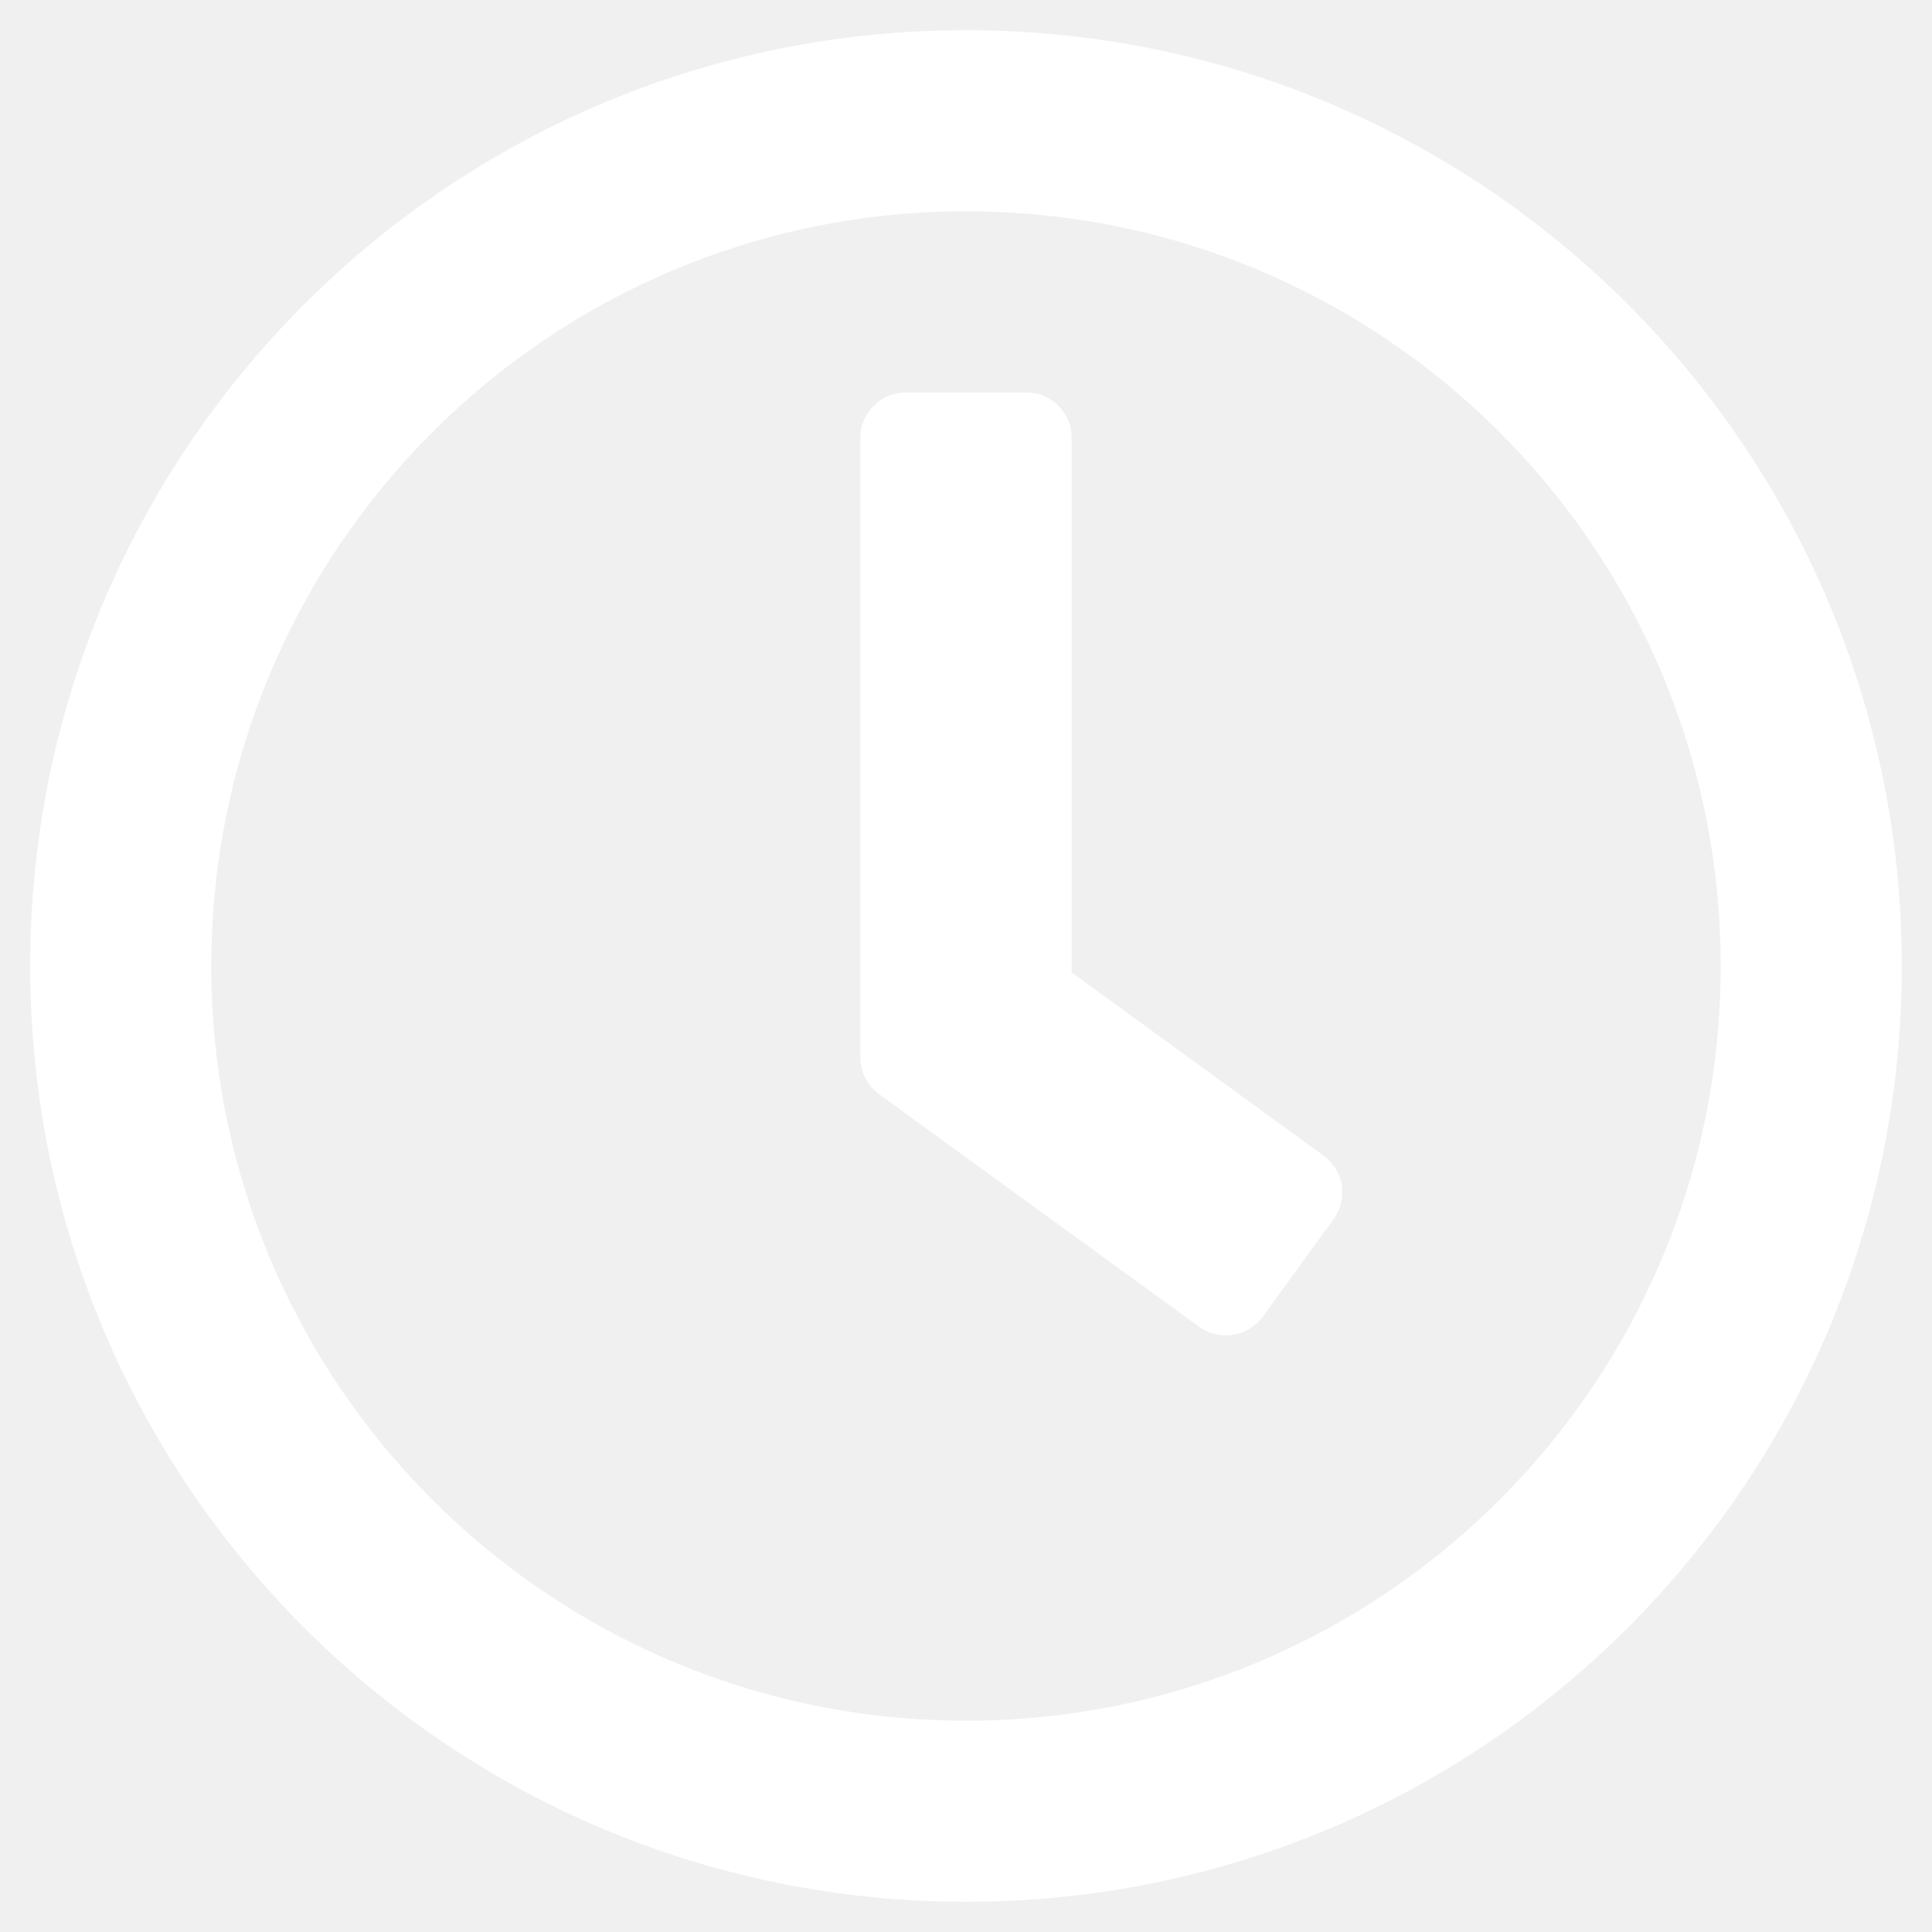
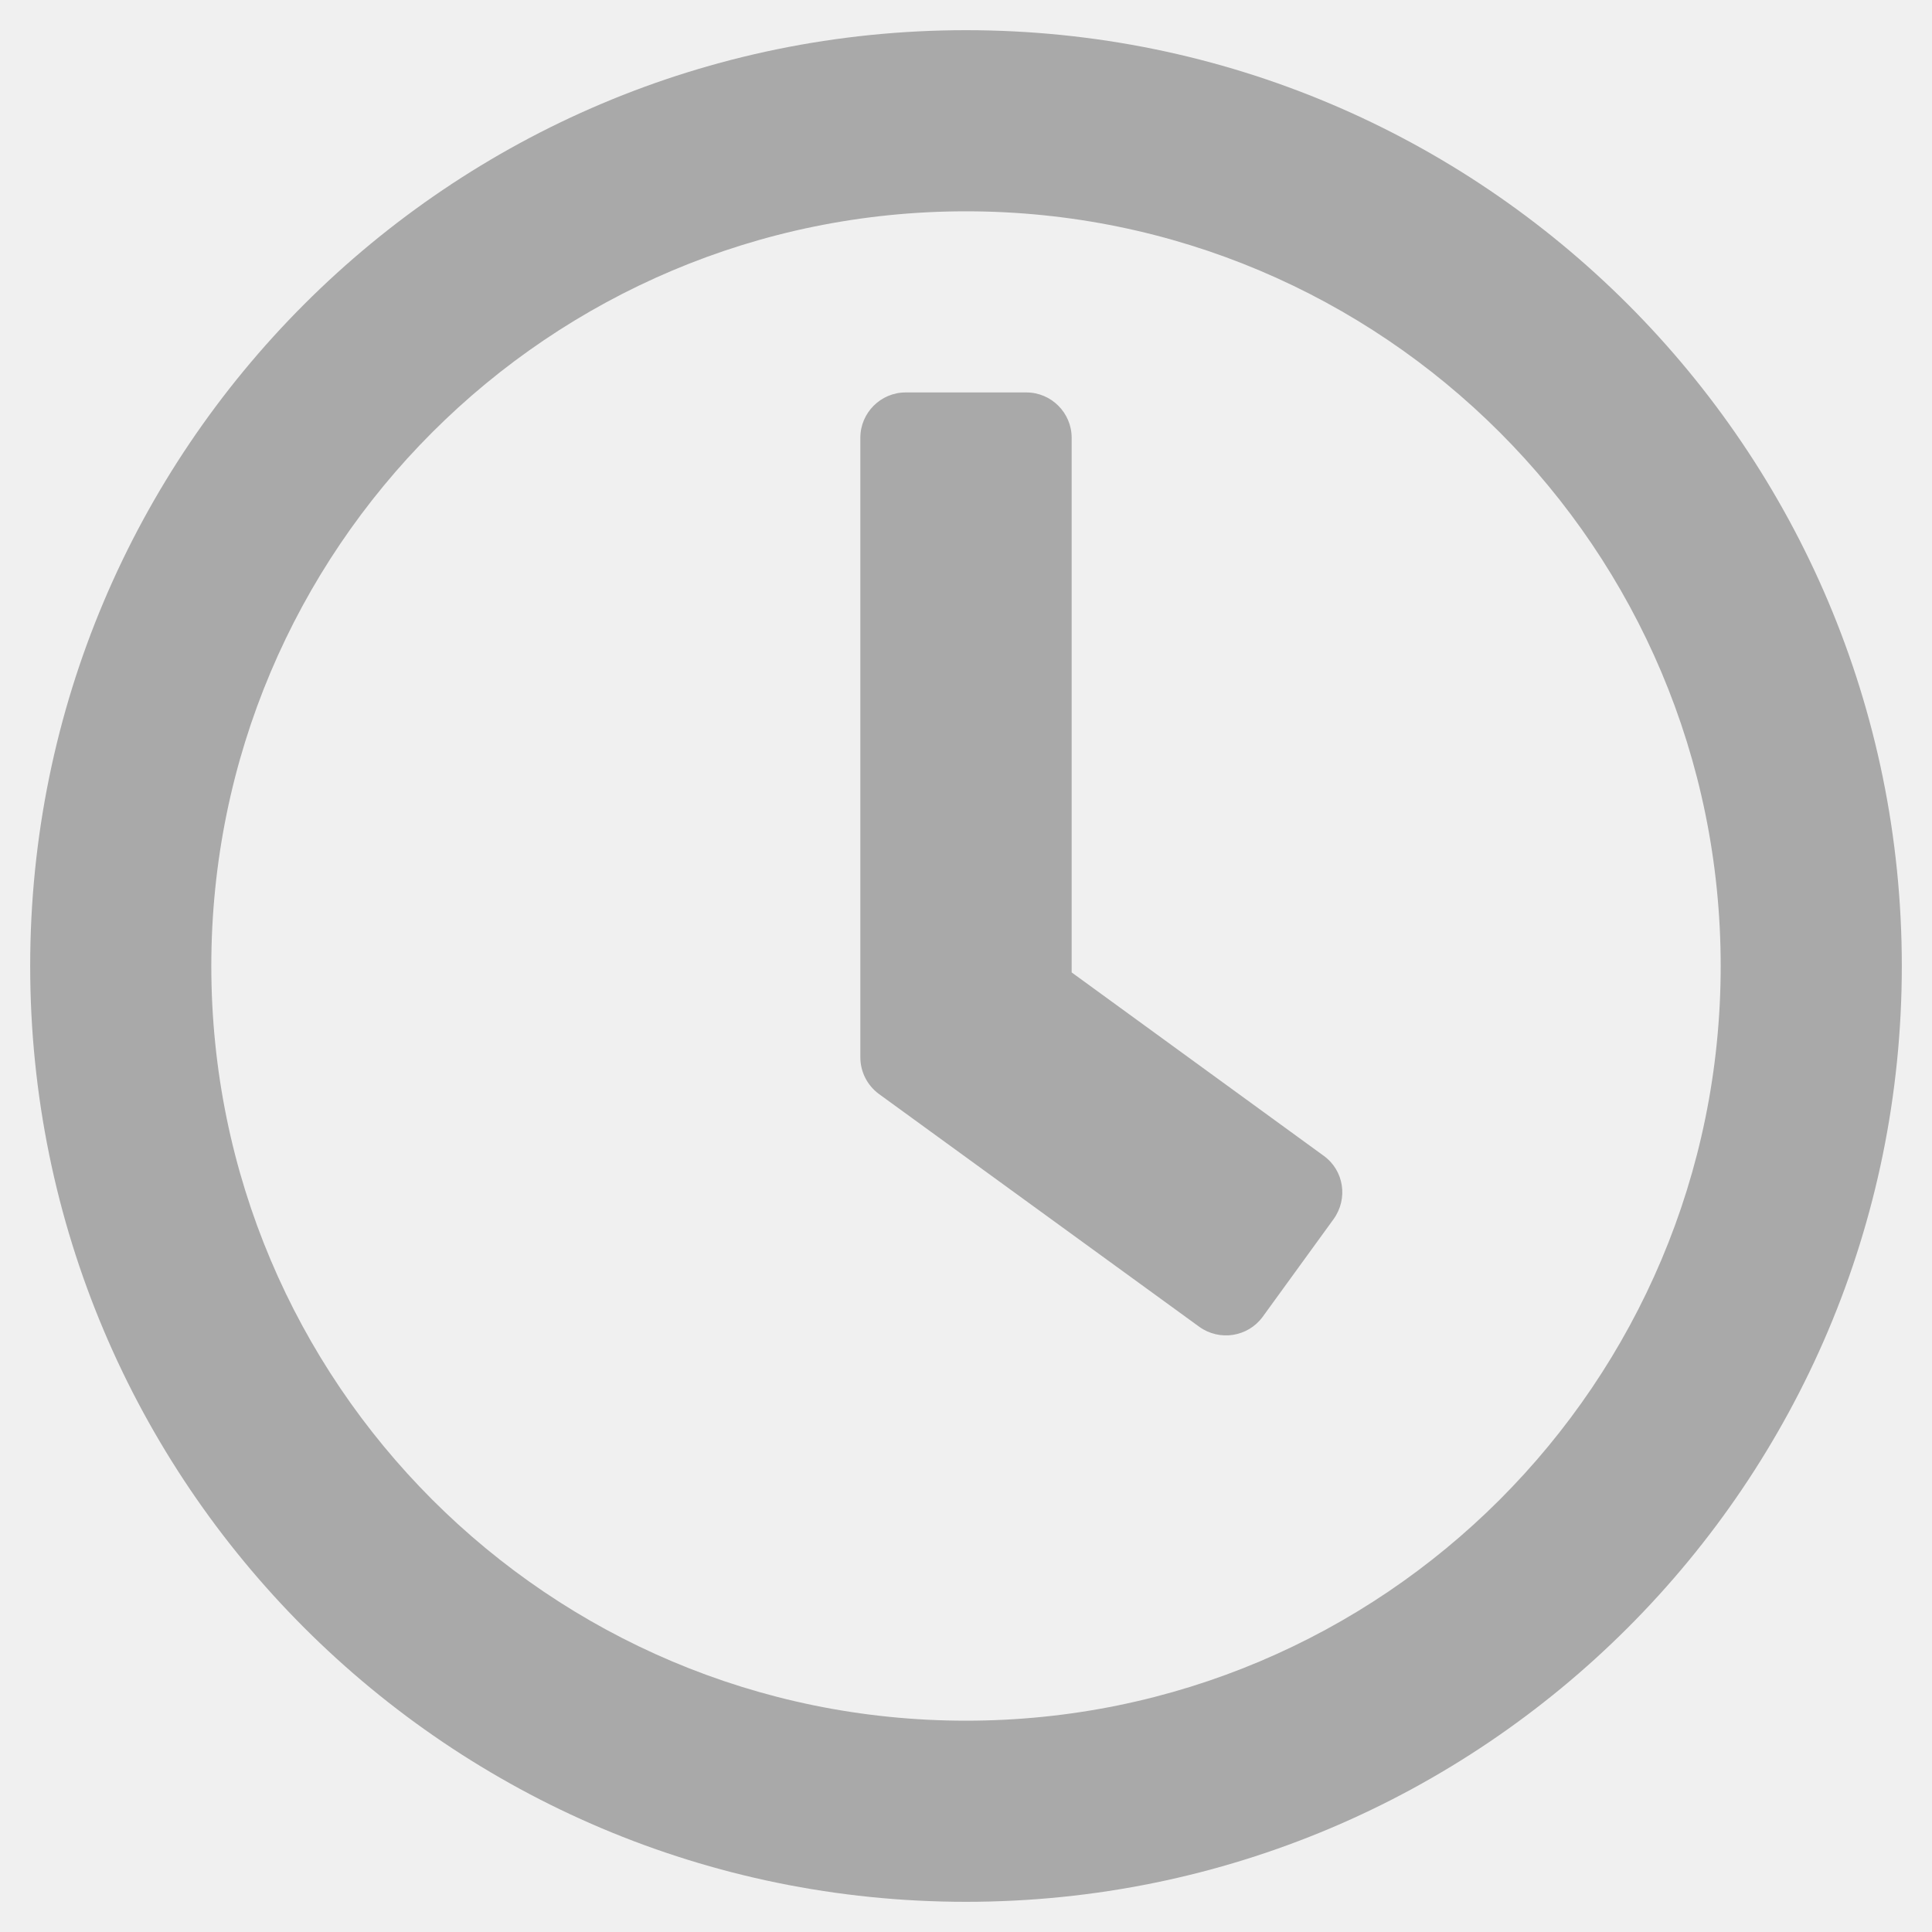
<svg xmlns="http://www.w3.org/2000/svg" viewBox="0 0 512 512">
-   <path fill="white" d="M256 8C119 8 8 119 8 256s111 248 248 248 248-111 248-248S393 8 256 8zm0 448c-110.5 0-200-89.5-200-200S145.5 56 256 56s200 89.5 200 200-89.5 200-200 200zm61.8-104.4l-84.9-61.7c-3.1-2.3-4.9-5.9-4.9-9.7V116c0-6.6 5.4-12 12-12h32c6.6 0 12 5.4 12 12v141.7l66.8 48.6c5.4 3.9 6.5 11.4 2.6 16.8L334.6 349c-3.9 5.3-11.4 6.5-16.8 2.6z" />
+   <path fill="darkgray" d="M256 8C119 8 8 119 8 256s111 248 248 248 248-111 248-248S393 8 256 8zm0 448c-110.5 0-200-89.5-200-200S145.5 56 256 56s200 89.5 200 200-89.5 200-200 200zm61.8-104.4l-84.9-61.7c-3.1-2.3-4.9-5.9-4.9-9.7V116c0-6.6 5.4-12 12-12h32c6.6 0 12 5.4 12 12v141.7l66.8 48.6c5.4 3.9 6.5 11.4 2.6 16.8L334.6 349c-3.9 5.3-11.4 6.5-16.8 2.6z" />
</svg>
